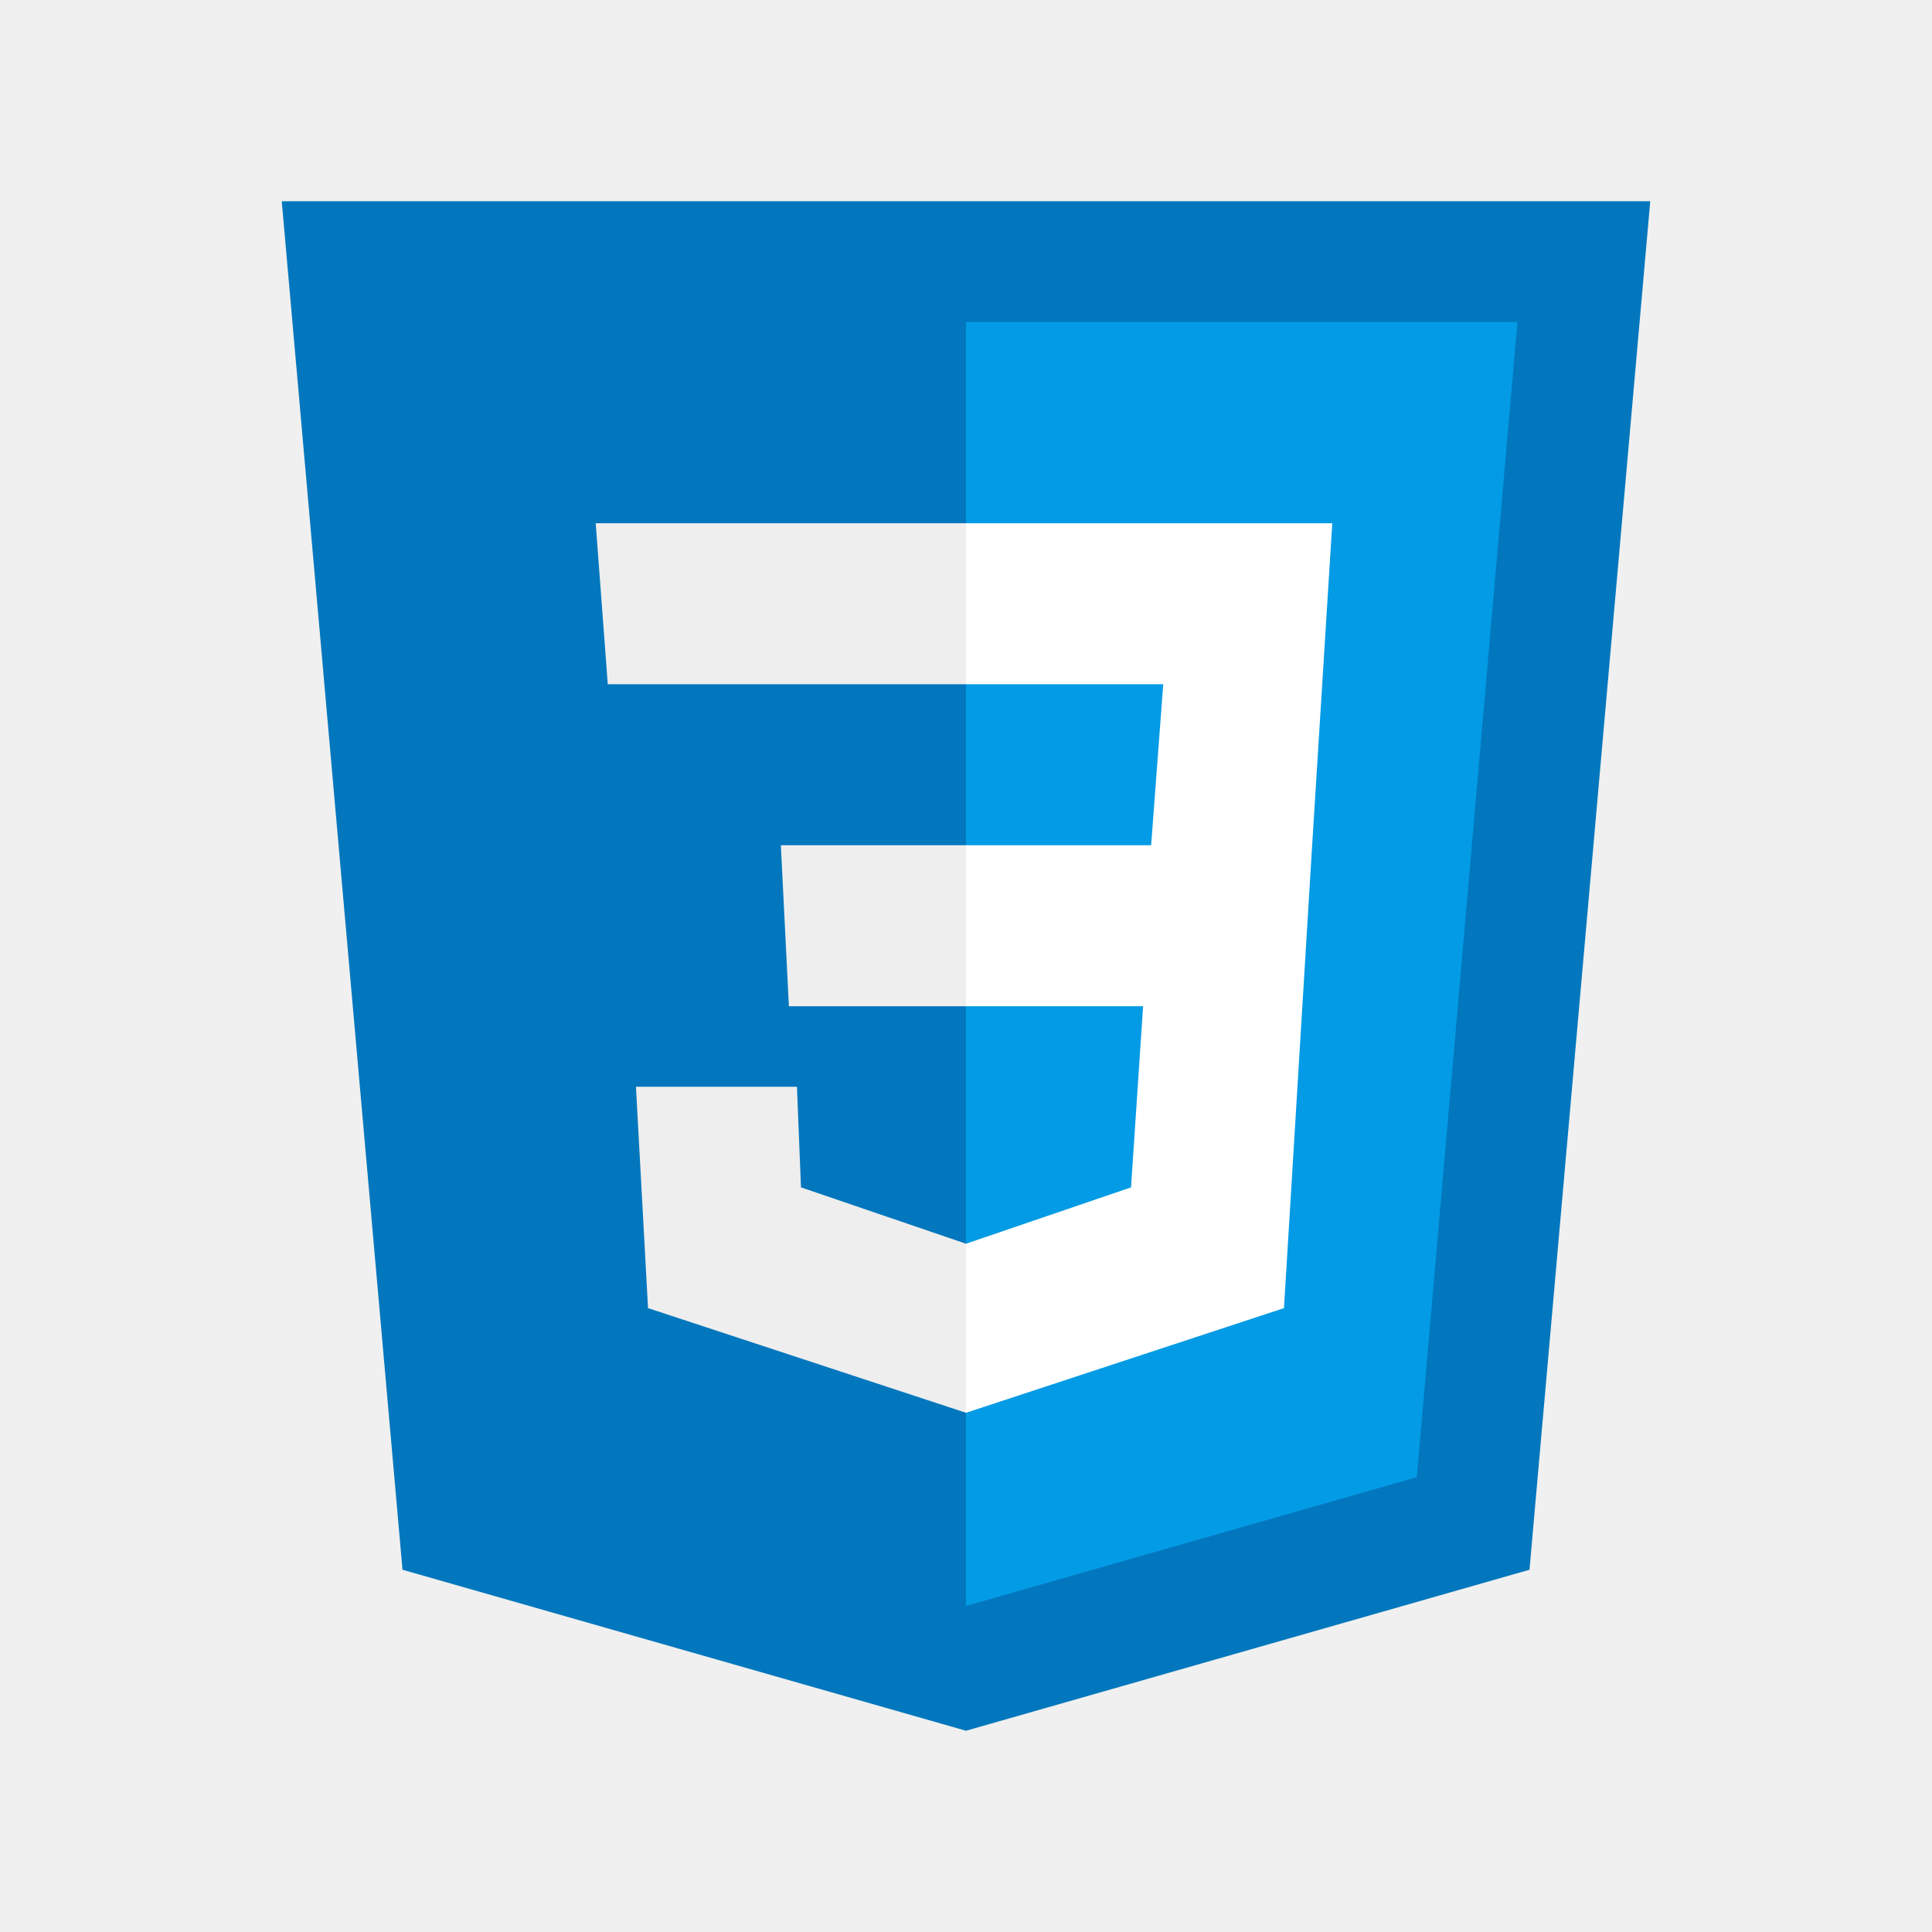
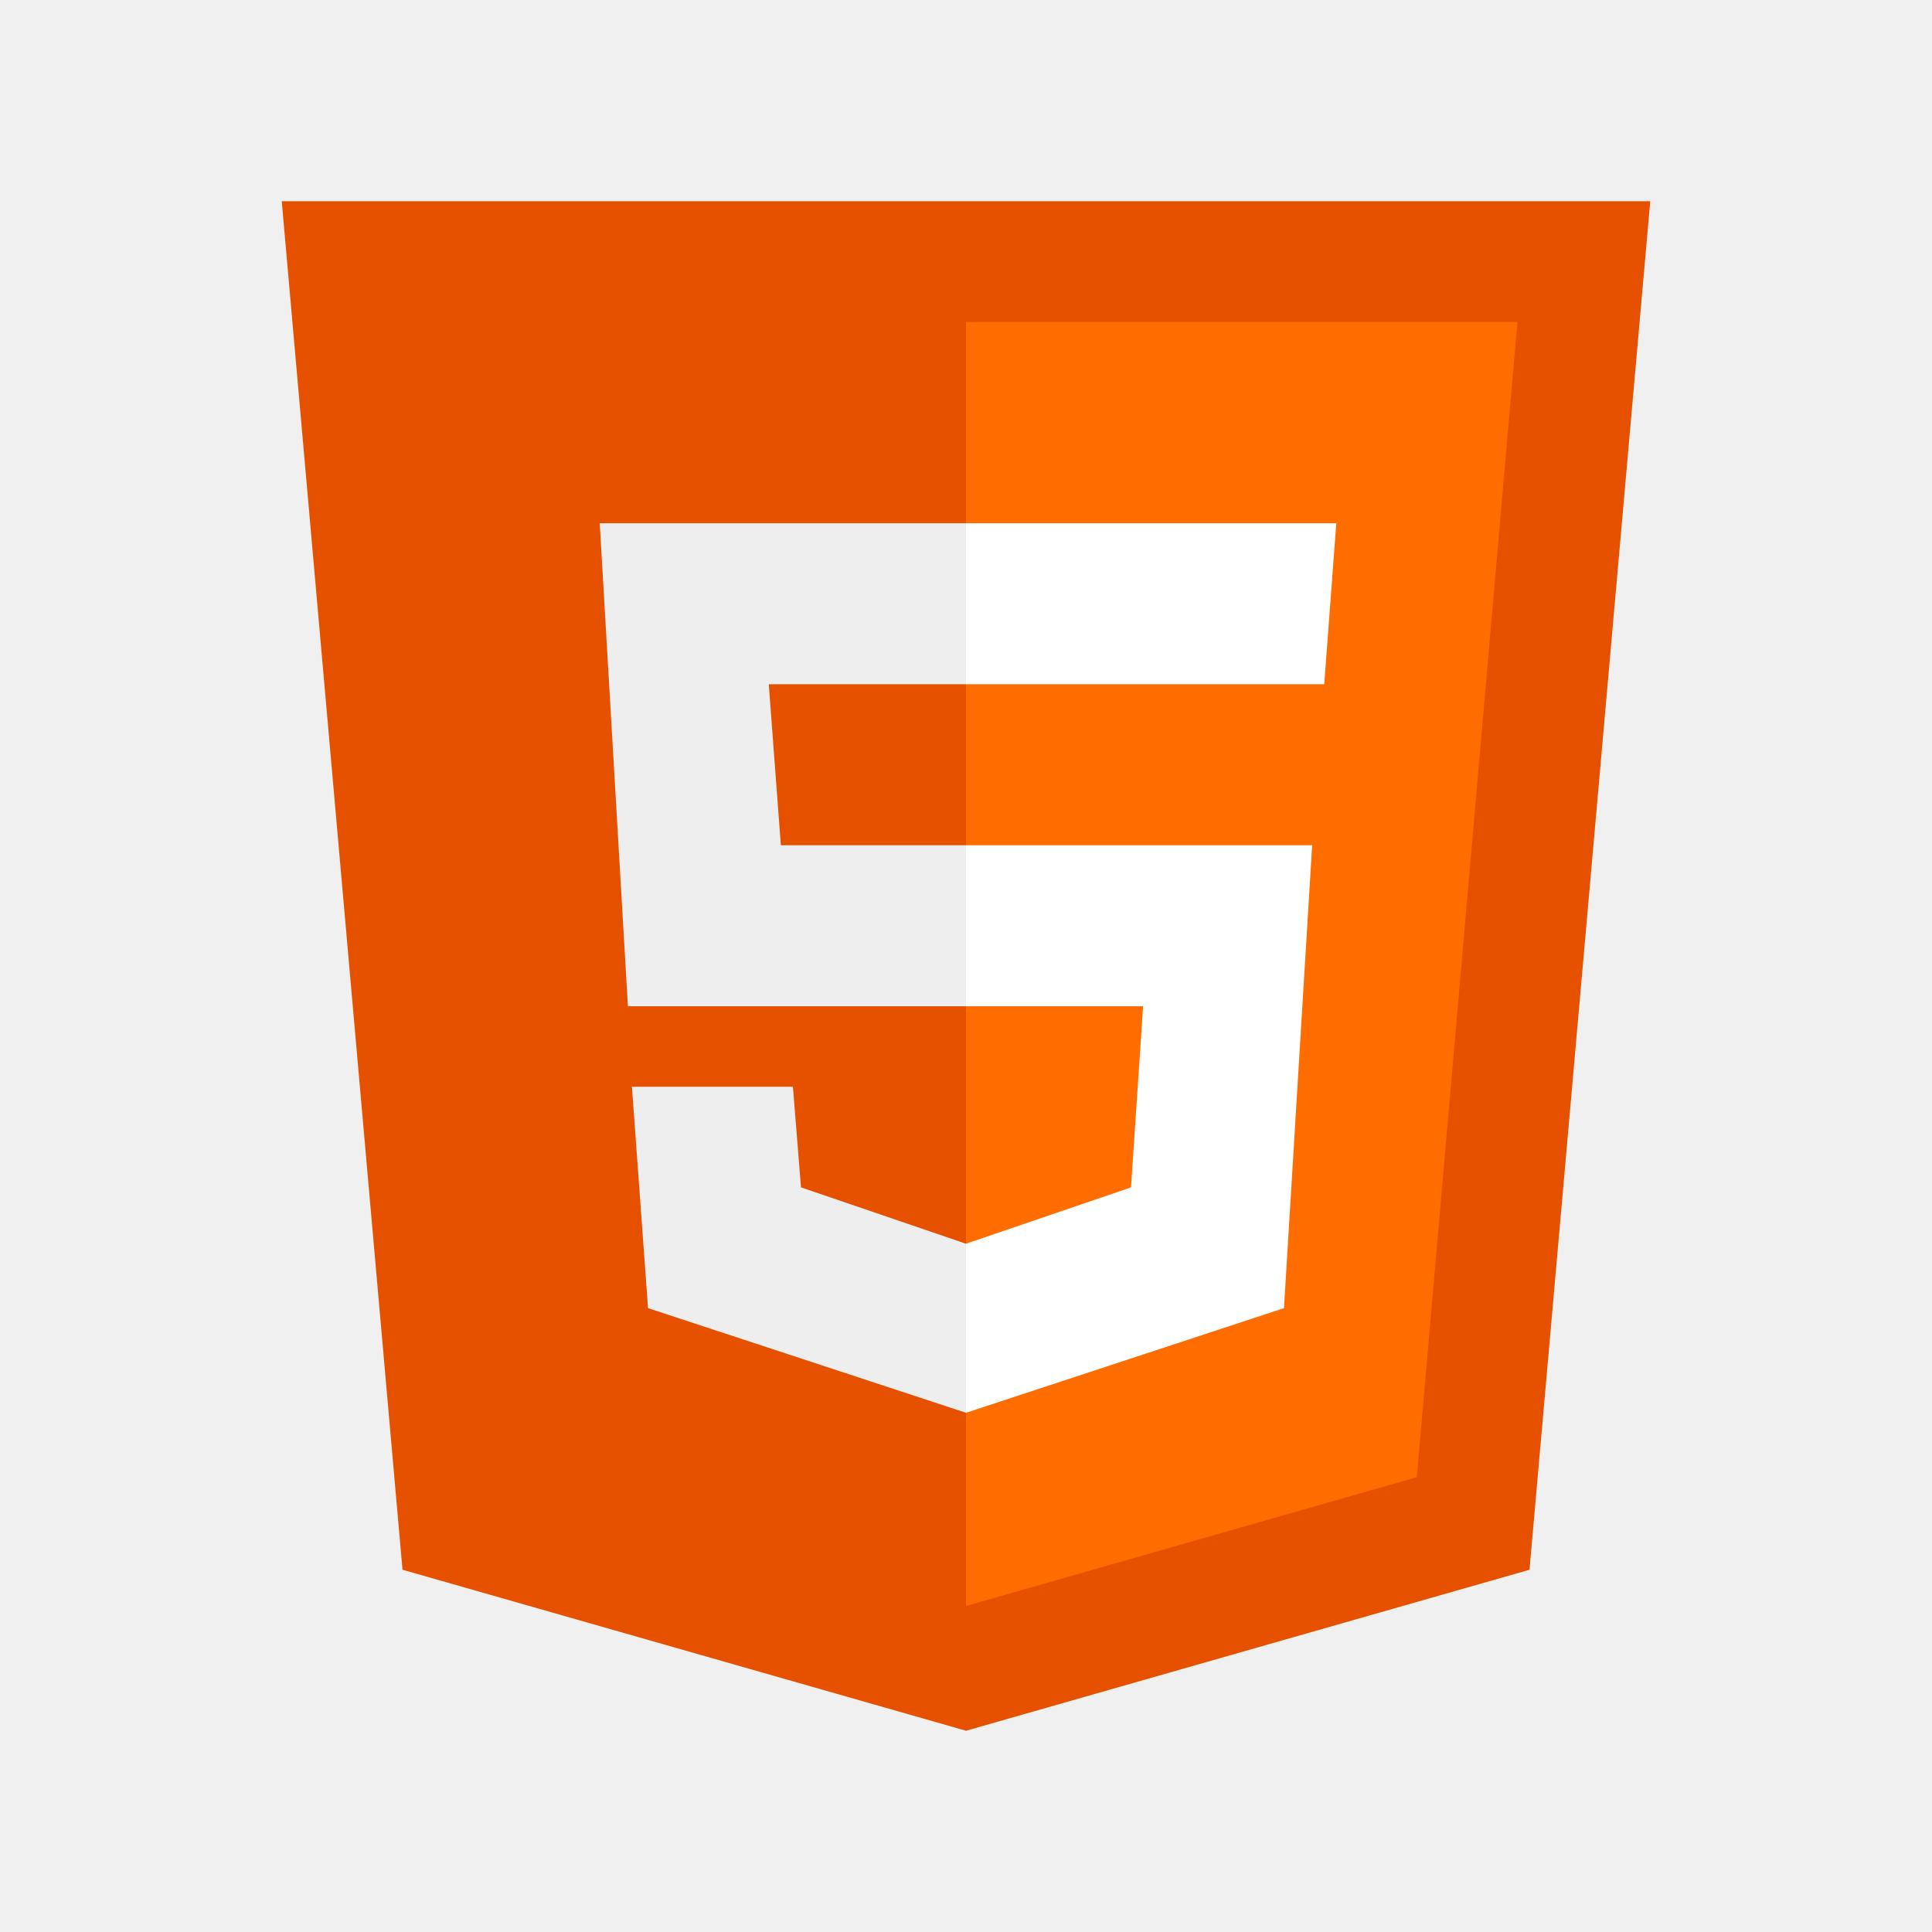
<svg xmlns="http://www.w3.org/2000/svg" viewBox="0 0 48 48" width="48px" height="48px">
-   <path fill="#0277BD" d="M41,5H7l3,34l14,4l14-4L41,5L41,5z" />
-   <path fill="#039BE5" d="M24 8L24 39.9 35.2 36.7 37.7 8z" />
-   <path fill="#FFF" d="M33.1 13L24 13 24 17 28.9 17 28.6 21 24 21 24 25 28.4 25 28.1 29.5 24 30.9 24 35.1 31.9 32.5 32.6 21 32.6 21z" />
-   <path fill="#EEE" d="M24,13v4h-8.9l-0.3-4H24z M19.4,21l0.2,4H24v-4H19.4z M19.8,27h-4l0.3,5.5l7.9,2.6v-4.2l-4.1-1.4L19.8,27z" />
+   <path fill="#E65100" d="M41,5H7l3,34l14,4l14-4L41,5L41,5z" />
+   <path fill="#FF6D00" d="M24 8L24 39.9 35.2 36.7 37.7 8z" />
+   <path fill="#FFF" d="M24,25v-4h8.6l-0.7,11.5L24,35.1v-4.2l4.1-1.4l0.3-4.5H24z M32.9,17l0.3-4H24v4H32.9z" />
+   <path fill="#EEE" d="M24,30.9v4.2l-7.9-2.6L15.7,27h4l0.2,2.5L24,30.9z M19.1,17H24v-4h-9.1l0.7,12H24v-4h-4.6L19.1,17z" />
</svg>
